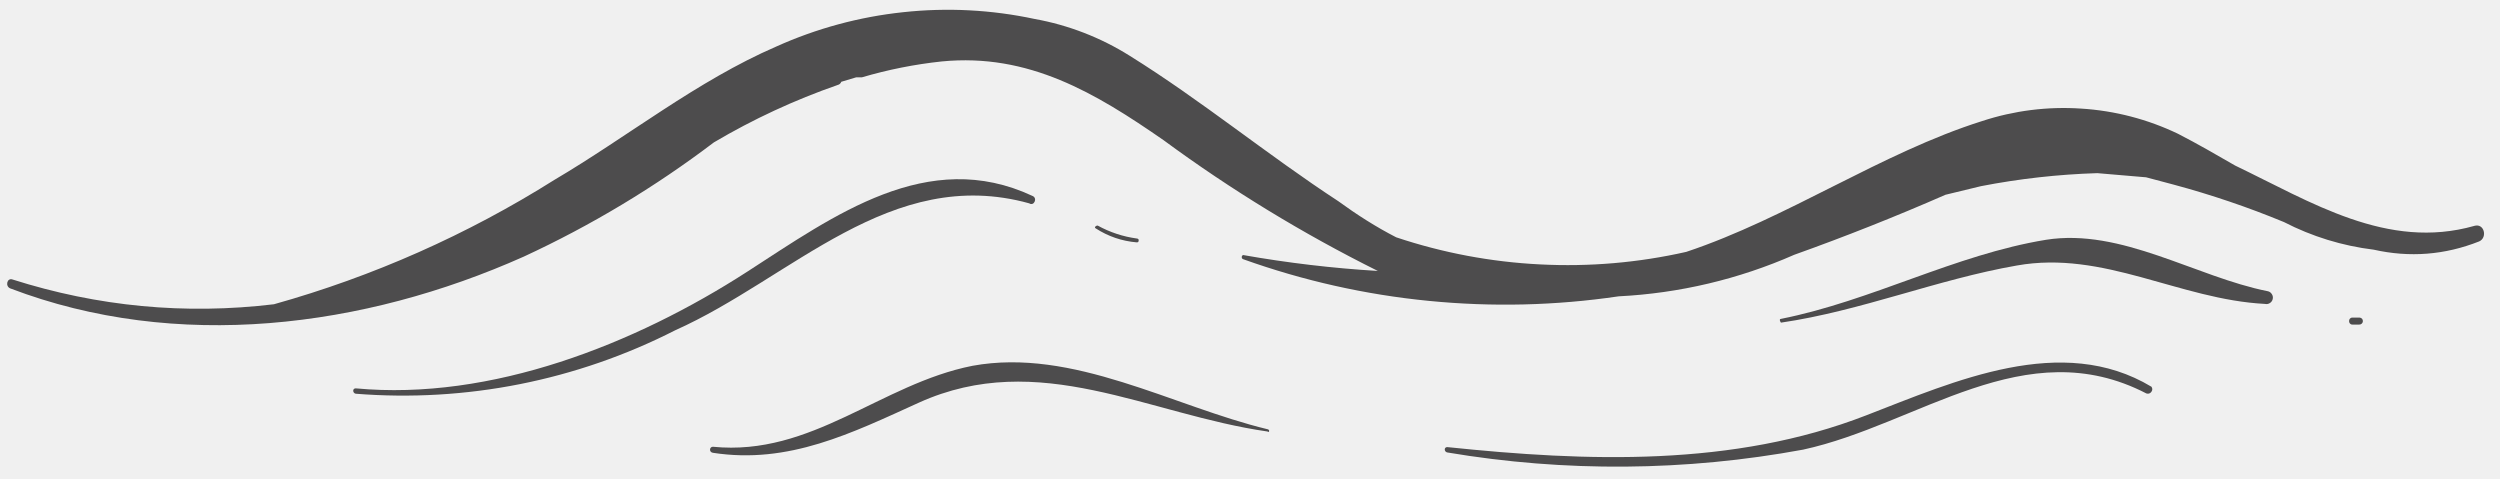
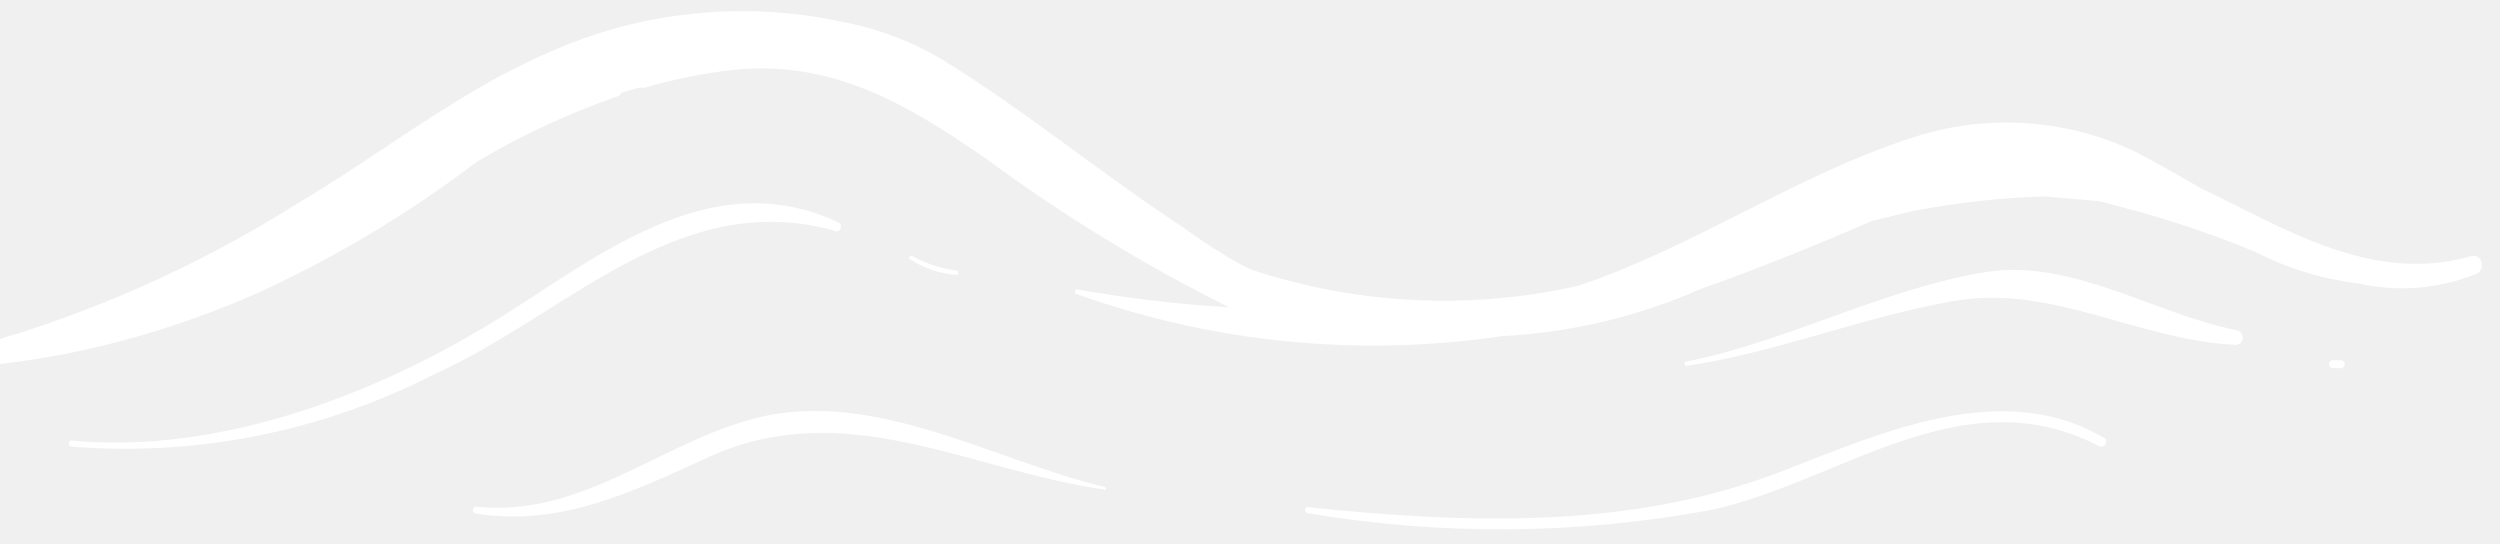
- <svg xmlns="http://www.w3.org/2000/svg" viewBox="0 0 176.25 33.75" version="1.0">
-   <defs>
-     <clipPath id="a">
-       <path d="M.277 0H175.23v23H.277Zm0 0" />
-     </clipPath>
-   </defs>
-   <g clip-path="url(#a)">
-     <path fill="#4D4C4D" d="M174.45 15.922c-6.145 1.746-11.509-1.676-16.872-4.25-1.32-.762-2.637-1.524-4.023-2.238a18.433 18.433 0 0 0-6.828-1.778 18.416 18.416 0 0 0-7 .883c-7.086 2.238-13.723 6.848-20.848 9.219a37.837 37.837 0 0 1-10.293.883 37.927 37.927 0 0 1-10.152-1.91c-1.407-.72-2.77-1.59-4.09-2.551-5.004-3.27-9.63-7.094-14.703-10.25a18.909 18.909 0 0 0-6.704-2.594A29.246 29.246 0 0 0 63.68.859a29.337 29.337 0 0 0-8.953 2.422C49.14 5.7 44.25 9.637 39.086 12.68a75.15 75.15 0 0 1-19.773 8.77c-6.27.75-12.415.167-18.434-1.747-.379-.133-.535.473-.156.629 11.73 4.473 24.914 2.797 36.199-2.238a72.7 72.7 0 0 0 13.406-8.055 48.294 48.294 0 0 1 8.734-4.05.338.338 0 0 0 .247-.223l1.05-.313h.403a31.776 31.776 0 0 1 5.629-1.121c6.144-.602 10.859 2.238 15.64 5.55a102.5 102.5 0 0 0 15.106 9.22 83.383 83.383 0 0 1-9.496-1.122c-.067.028-.098.075-.098.149 0 .07.031.117.098.144a54.592 54.592 0 0 0 13.078 2.938c4.48.441 8.945.336 13.398-.32a35.09 35.09 0 0 0 12.38-2.93 165.221 165.221 0 0 0 10.66-4.23l2.5-.606a51.249 51.249 0 0 1 8.202-.918l3.442.293 1.941.516a63.494 63.494 0 0 1 7.778 2.64 18.747 18.747 0 0 0 6.324 1.946c2.539.57 5.02.375 7.437-.582.606-.27.36-1.297-.332-1.098Zm0 0" />
-   </g>
-   <path fill="#4D4C4D" d="M72.805 13.82c-7.395-3.468-14.012 1.387-20.11 5.325-7.933 5.125-18.078 9.128-27.617 8.234-.246 0-.223.336 0 .379a42.219 42.219 0 0 0 22.523-4.473c8.223-3.672 15.192-11.656 24.958-8.95.336.224.601-.358.246-.515ZM80.156 16.816a7.902 7.902 0 0 1-2.77-.914c-.136 0-.269.133-.136.2.879.566 1.84.894 2.883.984.09.008.137-.031.144-.121.008-.09-.03-.14-.12-.149ZM159.879 20.531c-5.07-1.004-10.324-4.472-15.64-3.625-6.434 1.055-12.266 4.297-18.68 5.574-.18 0 0 .29 0 .266 5.652-.828 10.992-3.043 16.625-4.027 6.12-1.094 11.46 2.394 17.496 2.707a.444.444 0 0 0 .343-.059.446.446 0 0 0 .204-.285.436.436 0 0 0-.063-.348.437.437 0 0 0-.285-.203ZM89.383 30.266c-6.703-1.61-13.742-5.774-20.824-4.477-6.457 1.277-11.329 6.402-18.301 5.707-.246 0-.29.379 0 .426 5.344.828 9.789-1.387 14.523-3.535 8.469-3.828 16.156.828 24.582 2.035.11.113.176-.113.02-.156ZM151.68 27.266c-6.325-3.801-13.856-.403-20.11 2.015-9.386 3.649-19.687 3.266-29.539 2.239-.246 0-.222.335 0 .378a72.175 72.175 0 0 0 25.09-.199c8.137-1.77 15.645-8.39 24.2-3.96.14.042.257.007.347-.11.086-.117.094-.238.012-.363ZM166.36 22.39h-.516c-.313 0-.313.493 0 .493h.472a.256.256 0 0 0 .18-.059.23.23 0 0 0 .086-.168.236.236 0 0 0-.055-.18.236.236 0 0 0-.168-.085Zm0 0" />
+ <svg xmlns="http://www.w3.org/2000/svg" fill="none" viewBox="0 0 732 159">
+   <path d="M723.53 75.01c-28.901 8.226-54.127-7.895-79.354-20.022-6.21-3.588-12.401-7.177-18.924-10.545-10.16-4.858-20.872-7.655-32.116-8.373-11.245-.736-22.214.644-32.925 4.159-33.329 10.545-64.545 32.26-98.058 43.431-15.948 3.607-32.098 4.987-48.414 4.159-16.333-.81-32.245-3.828-47.752-8.999-6.614-3.386-13.026-7.49-19.236-12.017-23.536-15.403-45.29-33.419-69.157-48.289-9.72-6.091-20.229-10.158-31.529-12.219-14.386-3.073-28.919-3.809-43.544-2.245-14.644 1.564-28.681 5.374-42.112 11.41-26.273 11.391-49.277 29.941-73.566 44.277C57.832 77.991 26.836 91.775-6.162 101.05c-29.489 3.533-58.39.791-86.703-8.226-1.782-.626-2.517 2.227-.735 2.963C-38.426 116.858 23.584 108.963 76.664 85.242c22.379-10.379 43.398-23.022 63.057-37.947 13.063-7.729 26.752-14.097 41.083-19.084.569-.147.955-.497 1.157-1.049l4.943-1.472h1.892c8.672-2.558 17.491-4.325 26.476-5.282 28.901-2.834 51.077 10.545 73.566 26.15 22.434 16.526 46.117 31.009 71.049 43.431-14.992-.902-29.874-2.668-44.665-5.282-.312.129-.459.35-.459.699 0 .331.147.552.459.681 19.935 7.14 40.44 11.759 61.514 13.839 21.074 2.08 42.074 1.583 63.02-1.509 20.247-1.049 39.668-5.65 58.225-13.802 16.921-6.018 33.733-12.771 50.14-19.93l11.759-2.852c12.751-2.484 25.612-3.92 38.584-4.325l16.187 1.38 9.131 2.429c12.457 3.349 24.657 7.508 36.581 12.44 9.371 4.822 19.292 7.876 29.746 9.165 11.943 2.687 23.61 1.767 34.983-2.742 2.848-1.27 1.69-6.11-1.562-5.171Z" fill="#fff" />
+   <path d="M245.44 65.109c-34.78-16.342-65.904 6.533-94.585 25.083-37.316 24.144-85.031 43.007-129.899 38.793-1.157 0-1.047 1.583 0 1.785 18.281 1.454 36.434.387 54.422-3.184 17.987-3.588 35.166-9.551 51.518-17.887 38.676-17.299 71.454-54.914 117.387-42.161 1.58 1.049 2.829-1.693 1.157-2.429ZM280.019 79.224c-4.612-.626-8.948-2.061-13.027-4.306-.643 0-1.268.626-.643.939 4.134 2.668 8.654 4.214 13.56 4.638.422.037.643-.147.679-.571.037-.423-.147-.662-.569-.699ZM654.998 96.725c-23.848-4.729-48.56-21.071-73.566-17.078-30.261 4.969-57.692 20.243-87.861 26.261-.845 0 0 1.362 0 1.251 26.586-3.901 51.702-14.335 78.196-18.973 28.791-5.153 53.907 11.281 82.294 12.753.57.129 1.121.037 1.617-.276s.827-.773.955-1.343c.129-.589.037-1.141-.294-1.638-.312-.497-.753-.828-1.341-.957ZM323.416 142.585c-31.528-7.582-64.637-27.2-97.948-21.09-30.371 6.018-53.282 30.162-86.078 26.887-1.158 0-1.36 1.785 0 2.005 25.134 3.902 46.043-6.532 68.311-16.654 39.834-18.035 75.992 3.901 115.623 9.588.515.534.827-.534.092-.736ZM616.432 128.451c-29.746-17.906-65.17-1.895-94.585 9.496-44.151 17.188-92.601 15.385-138.939 10.545-1.157 0-1.047 1.583 0 1.785 39.393 6.588 78.73 6.275 118.012-.938 38.271-8.337 73.584-39.53 113.822-18.661.661.203 1.212.037 1.635-.515.404-.552.441-1.123.055-1.712ZM685.479 105.485h-2.425c-1.47 0-1.47 2.318 0 2.318h2.223c.312.019.588-.073.845-.276.239-.202.386-.46.404-.791.037-.313-.055-.589-.257-.846-.202-.24-.478-.387-.79-.405Z" fill="#fff" />
</svg>
